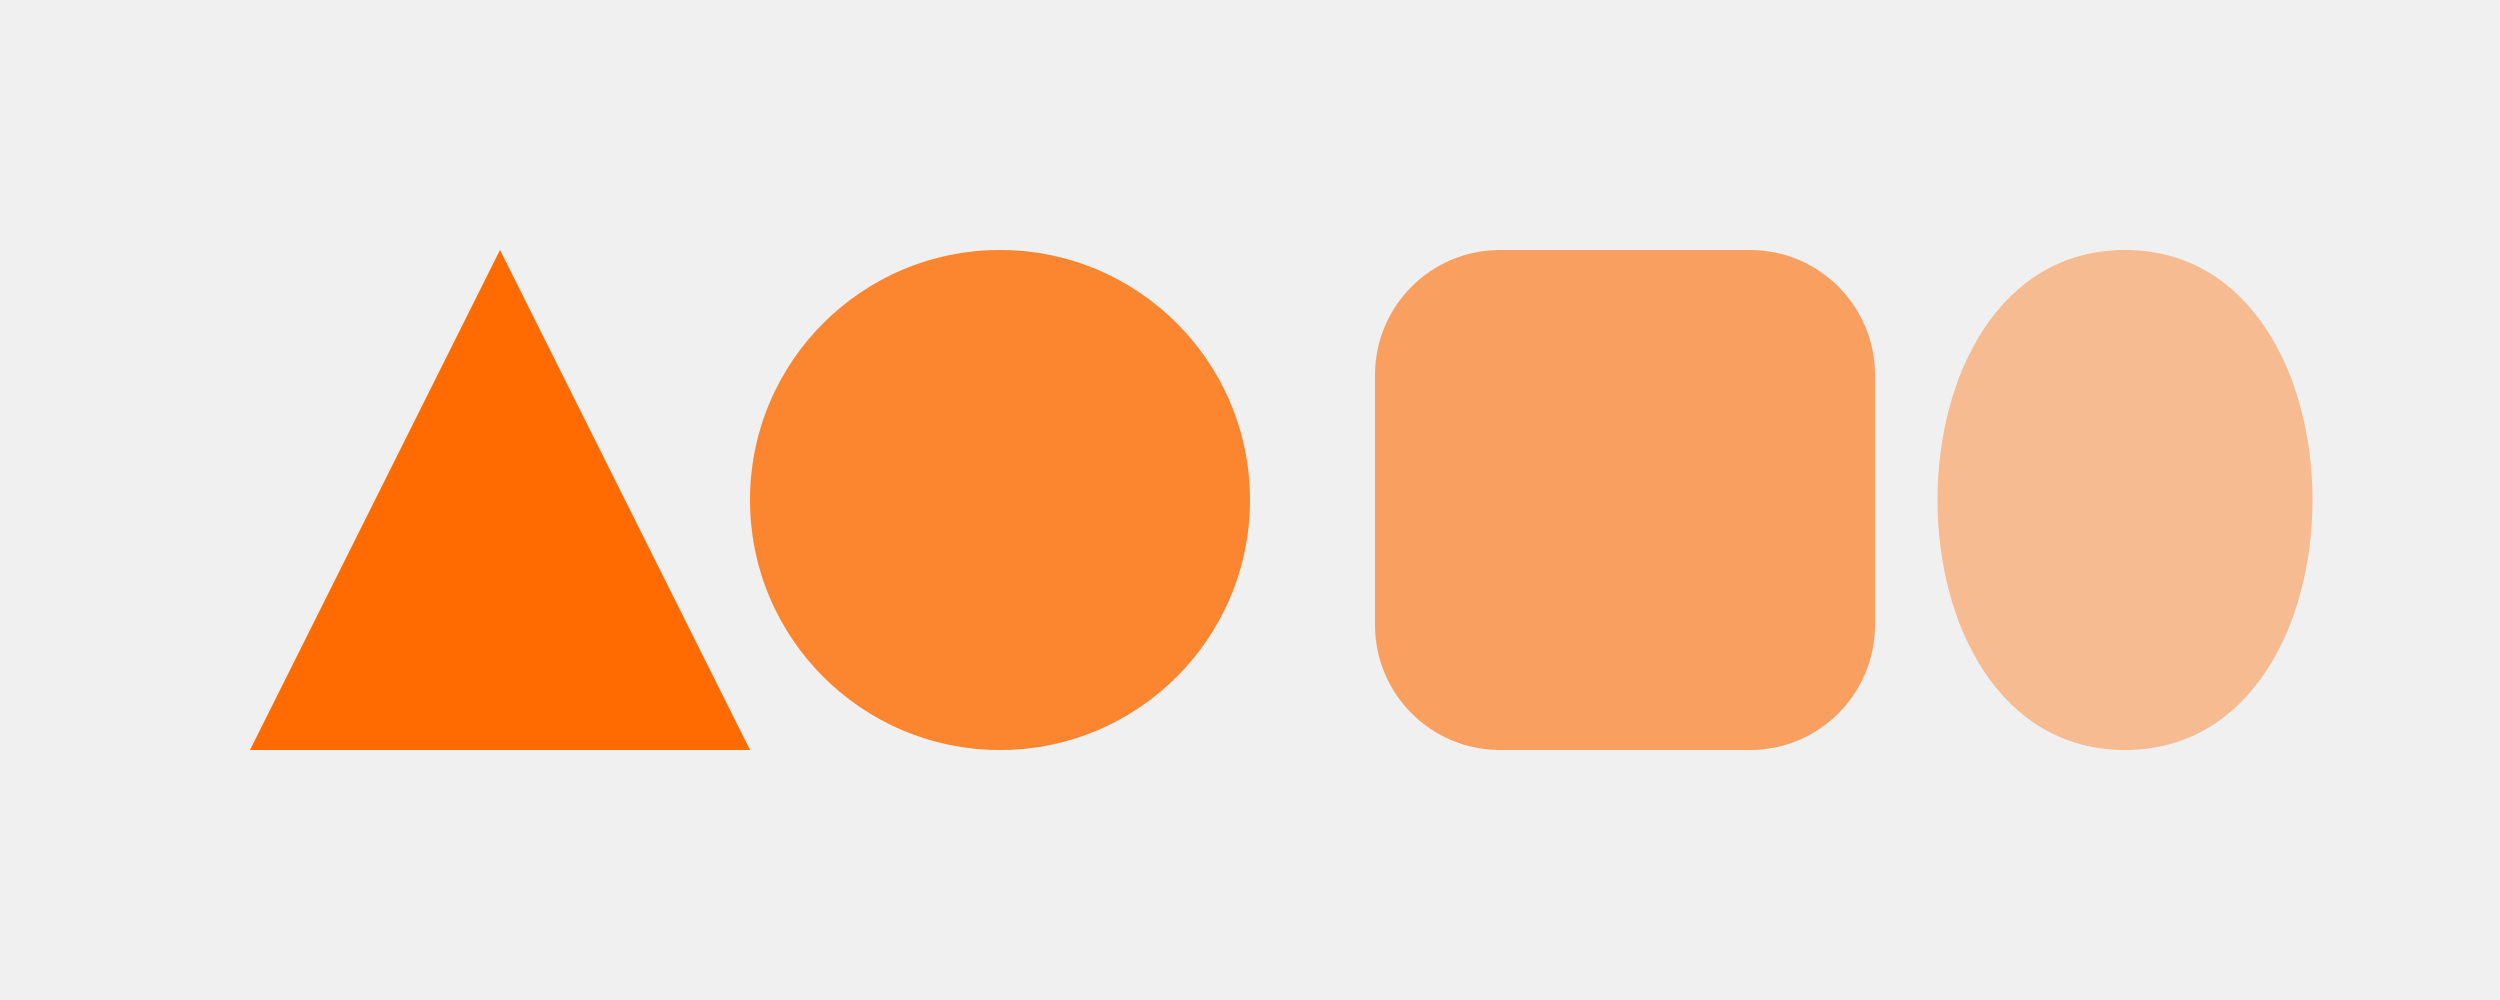
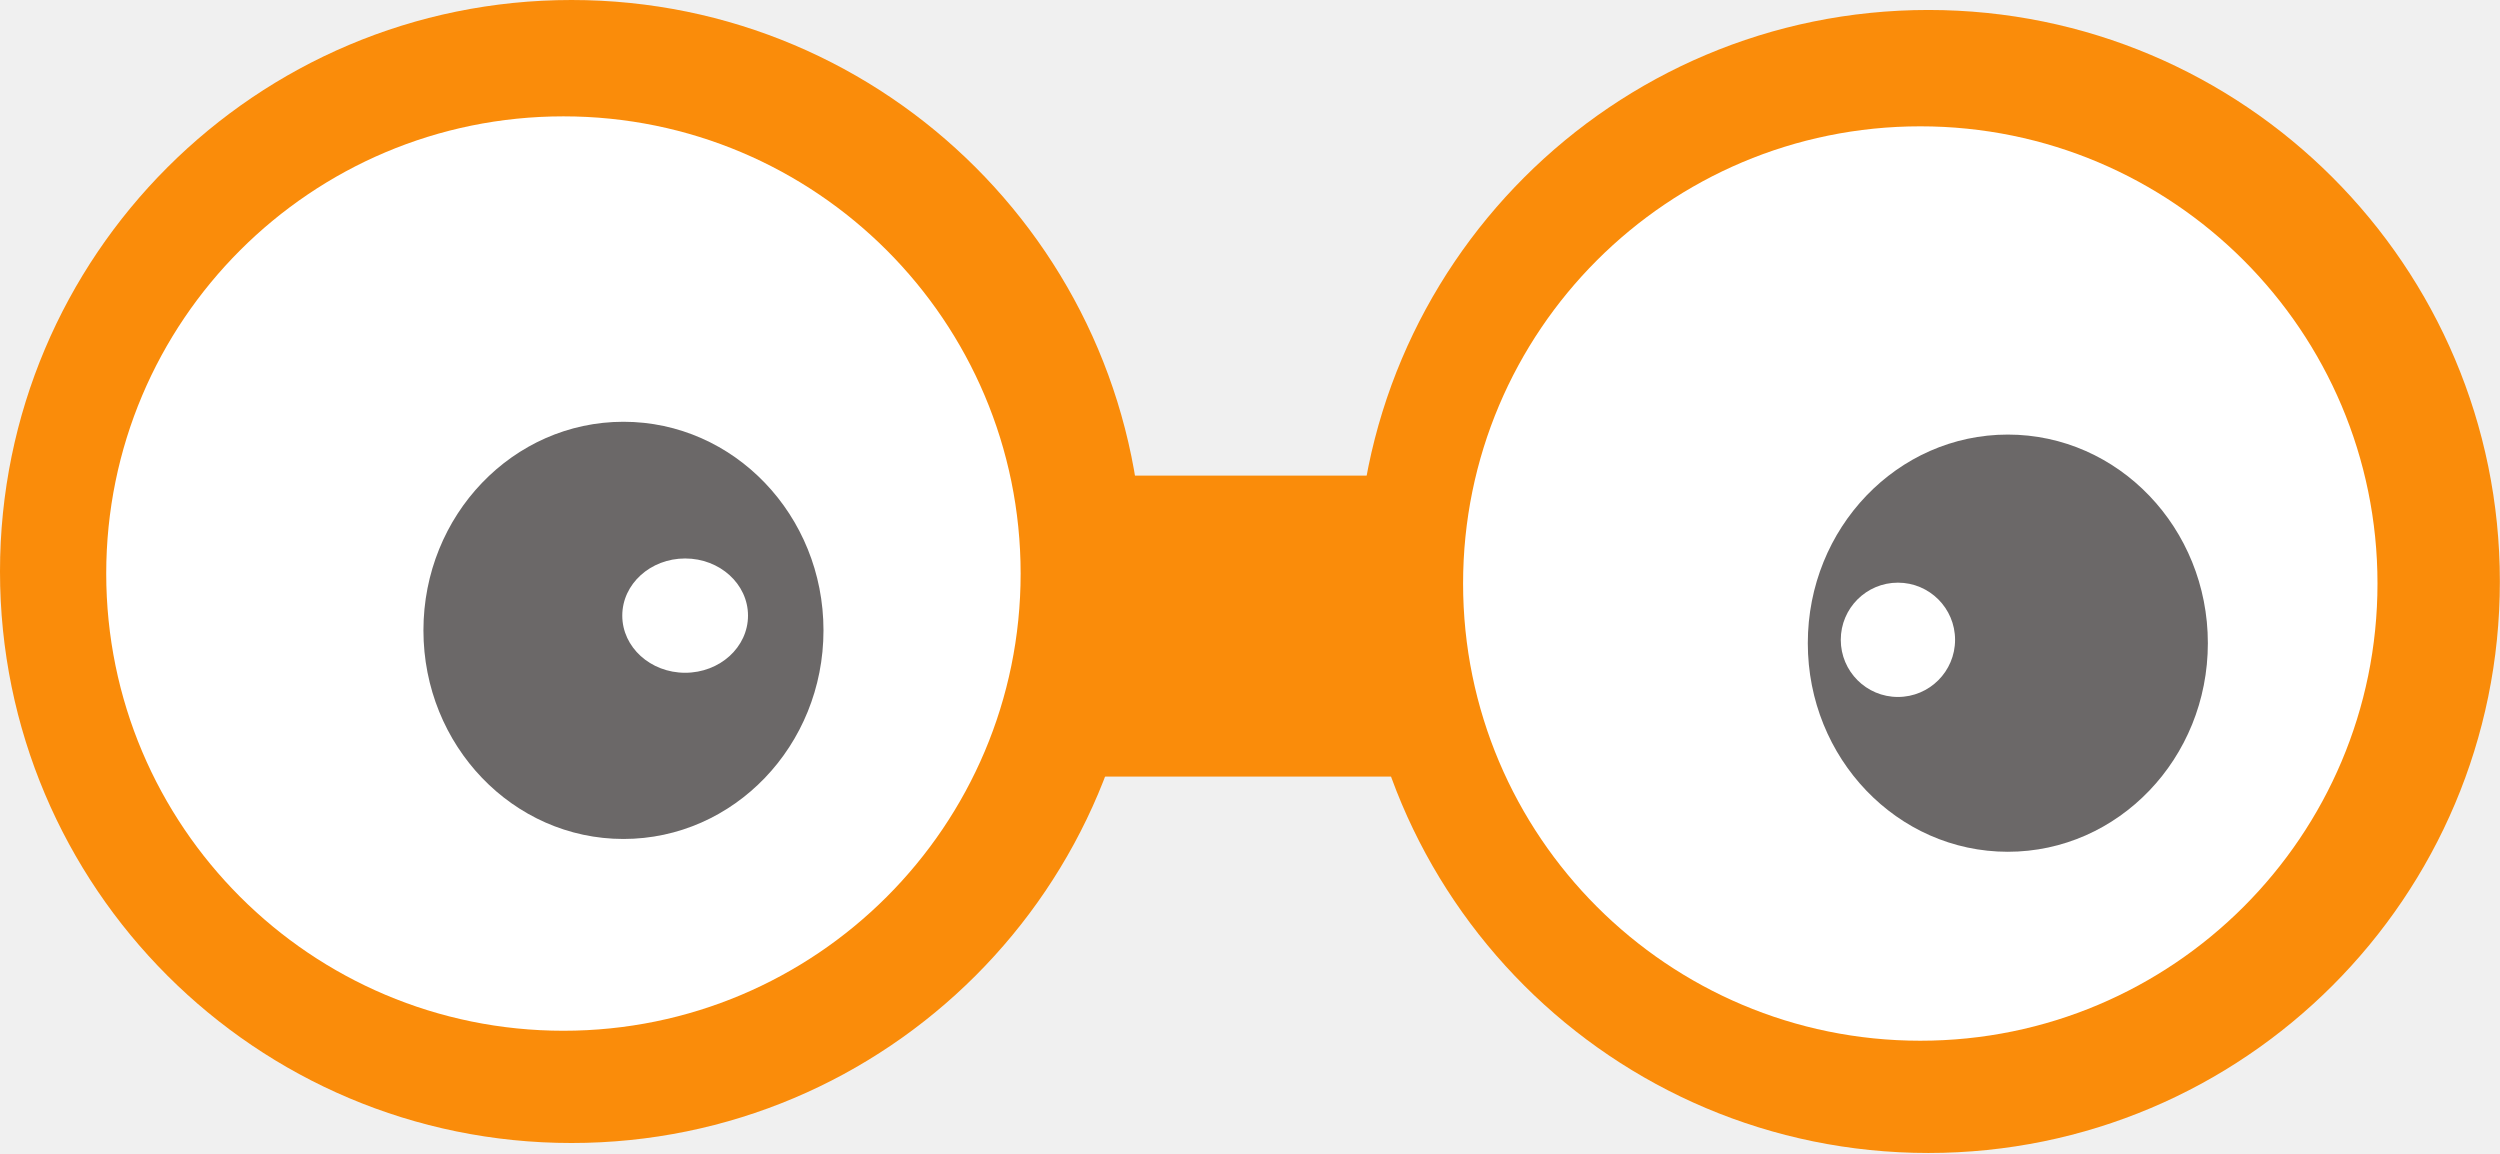
- <svg xmlns="http://www.w3.org/2000/svg" viewBox="0 0 100 40" fill="none">
-   <path d="M20 10 L10 30 L30 30 Z" fill="#ff6b00" />
-   <circle cx="40" cy="20" r="10" fill="#ff6b00" opacity="0.8" />
-   <rect x="55" y="10" width="20" height="20" rx="5" fill="#ff6b00" opacity="0.6" />
-   <path d="M85 10 C95 10, 95 30, 85 30 C75 30, 75 10, 85 10 Z" fill="#ff6b00" opacity="0.4" />
+ <svg xmlns="http://www.w3.org/2000/svg" width="1240" height="572">
+   <ellipse cx="283.465" cy="283.465" rx="283.465" ry="283.465" fill="#fa8c0a" />
+   <ellipse cx="279.461" cy="284.482" rx="226.772" ry="226.772" fill="#ffffff" />
+   <ellipse cx="309.236" cy="312.663" rx="99.213" ry="103.465" fill="#6b6868" />
+   <ellipse cx="339.83" cy="305.346" rx="31.181" ry="28.346" fill="#ffffff" />
+   <path d="M673,288.411c0,-156.553 126.911,-283.465 283.465,-283.465c156.553,0 283.465,126.911 283.465,283.465c0,156.553 -126.911,283.465 -283.465,283.465c-156.553,0 -283.465,-126.911 -283.465,-283.465z" fill="#fa8c0a" />
+   <path d="M725.69,289.428c0,-125.243 101.529,-226.772 226.772,-226.772c125.243,0 226.772,101.529 226.772,226.772c0,125.243 -101.529,226.772 -226.772,226.772c-125.243,0 -226.772,-101.529 -226.772,-226.772z" fill="#ffffff" />
+   <path d="M896.672,319.014c0,-57.142 44.419,-103.465 99.213,-103.465c54.794,0 99.213,46.323 99.213,103.465c0,57.142 -44.419,103.465 -99.213,103.465c-54.794,0 -99.213,-46.323 -99.213,-103.465z" fill="#6b6868" />
+   <path d="M913.023,317.346c0,-15.655 12.691,-28.346 28.346,-28.346c15.655,0 28.346,12.691 28.346,28.346c0,15.655 -12.691,28.346 -28.346,28.346c-15.655,0 -28.346,-12.691 -28.346,-28.346z" fill="#ffffff" />
+   <rect x="542.252" y="235.903" width="147.696" height="149.281" fill="#fa8c0a" />
</svg>
